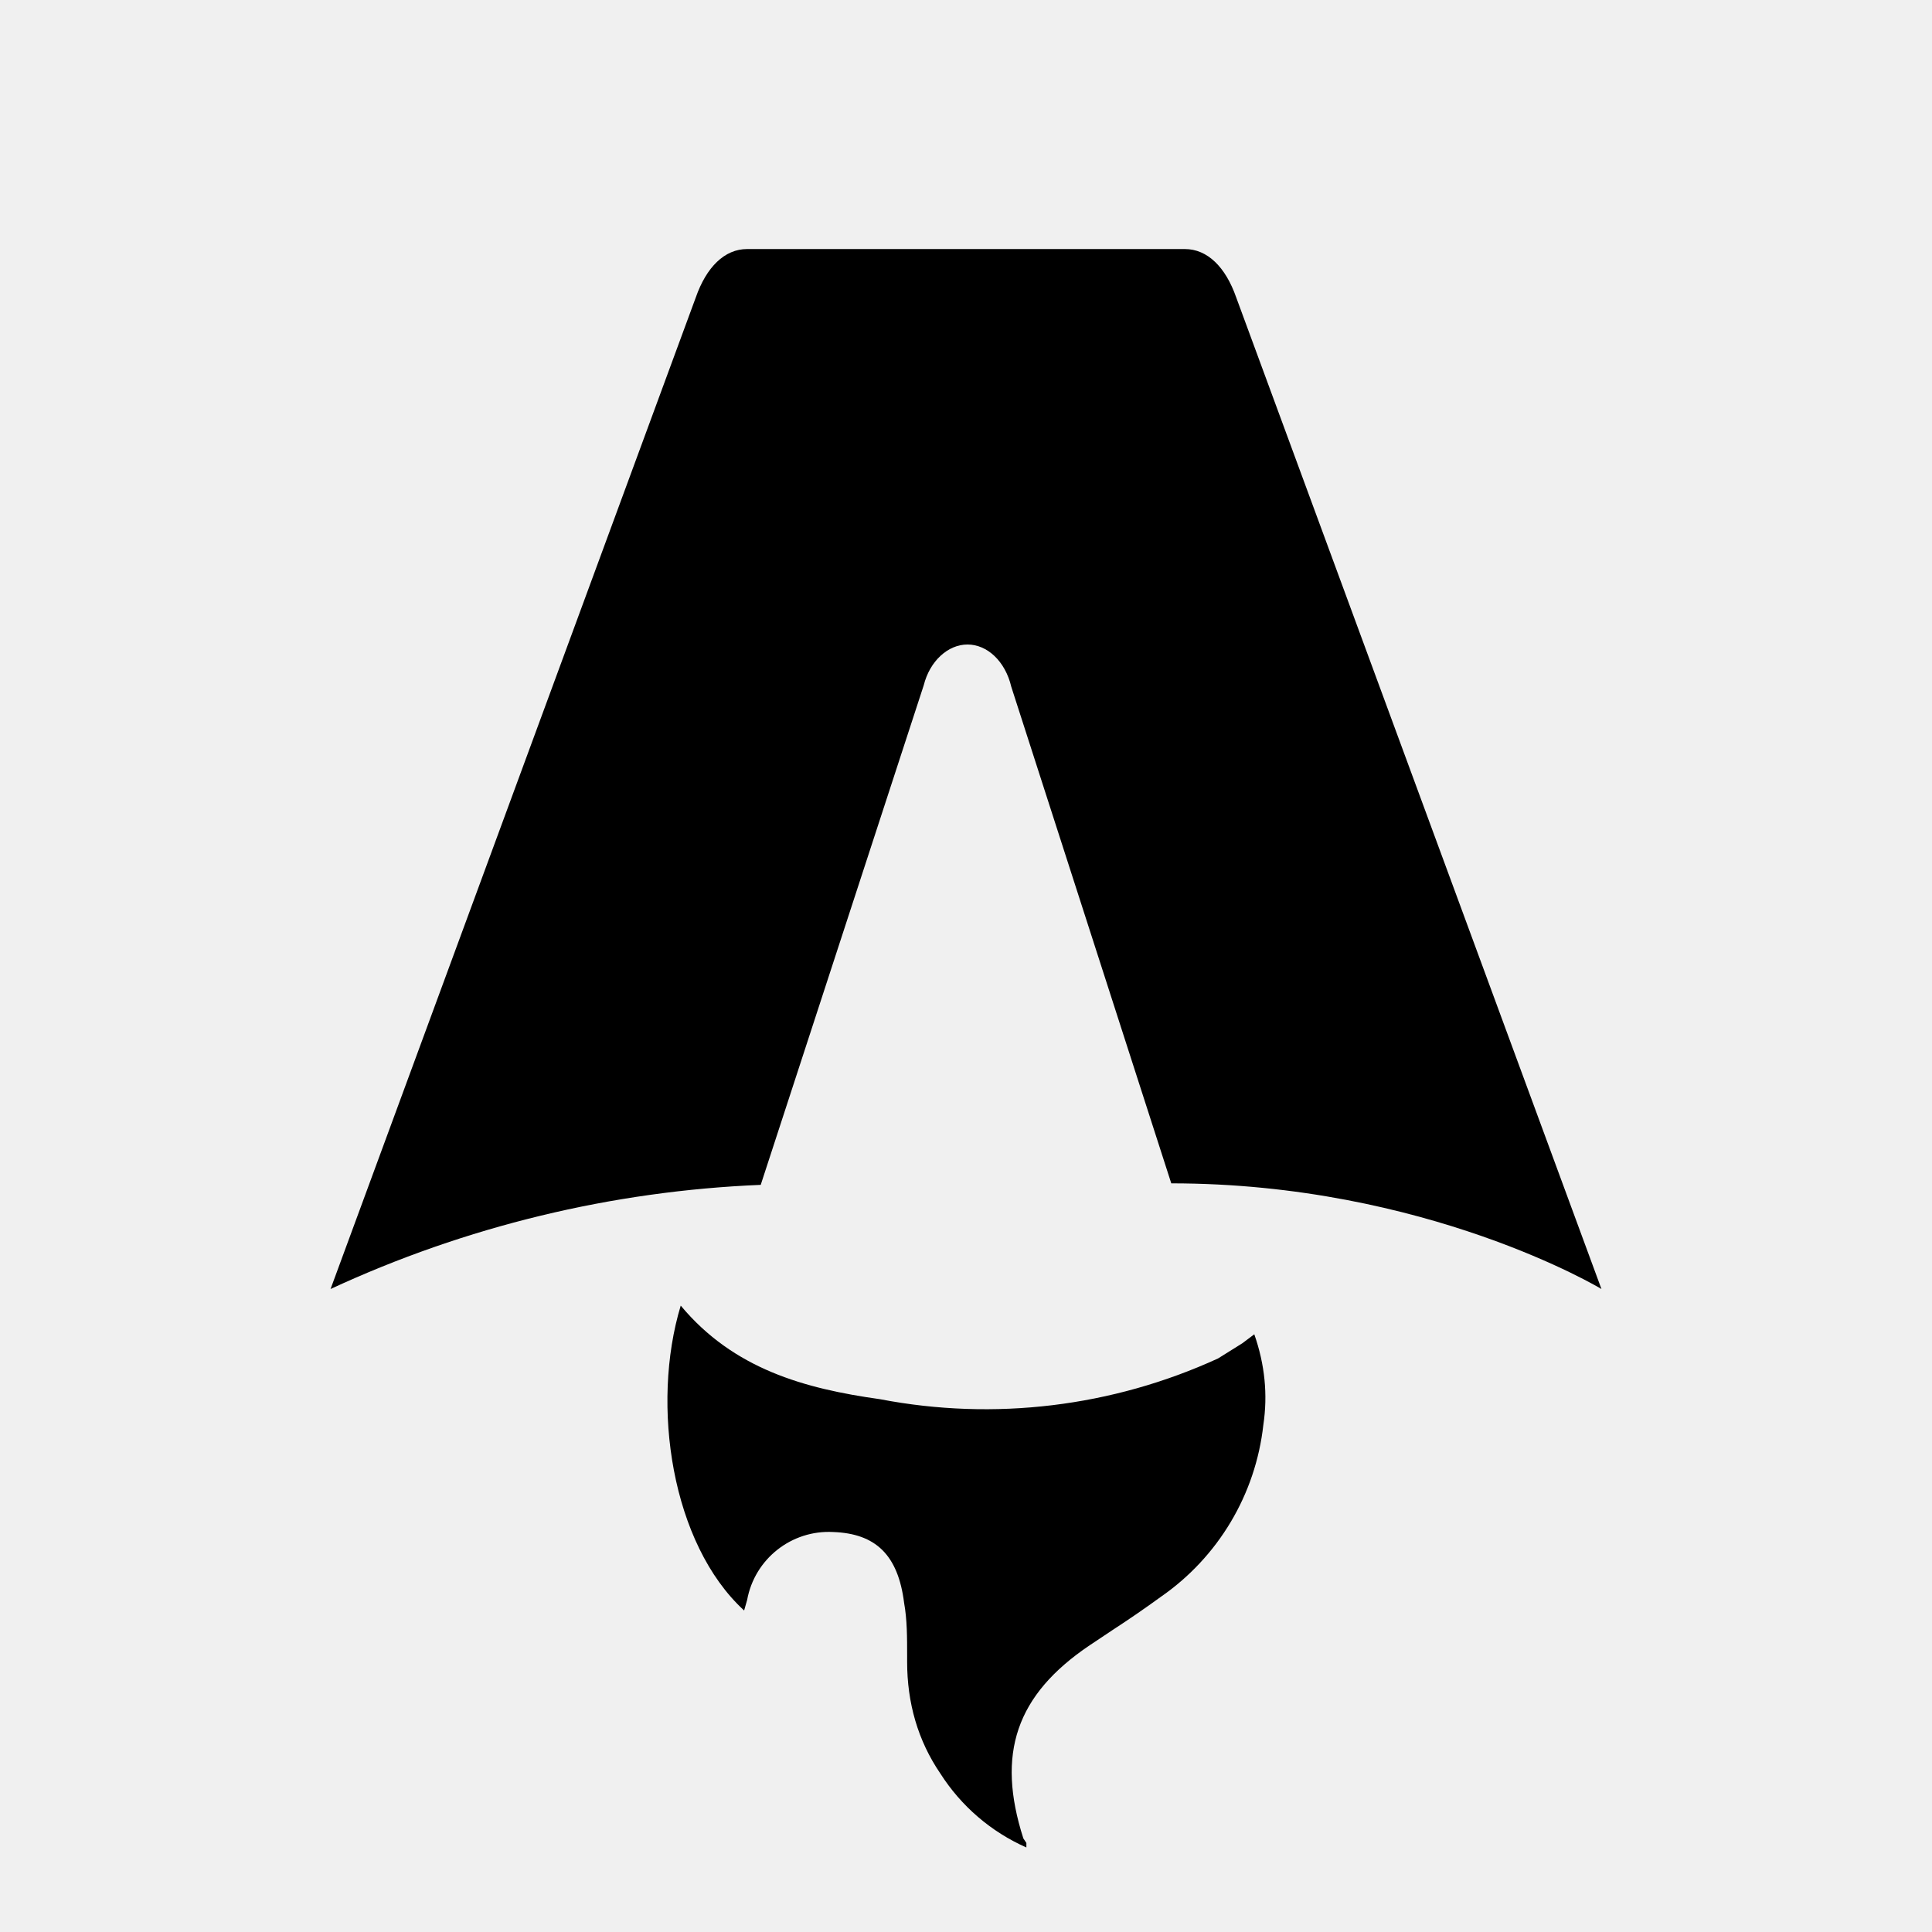
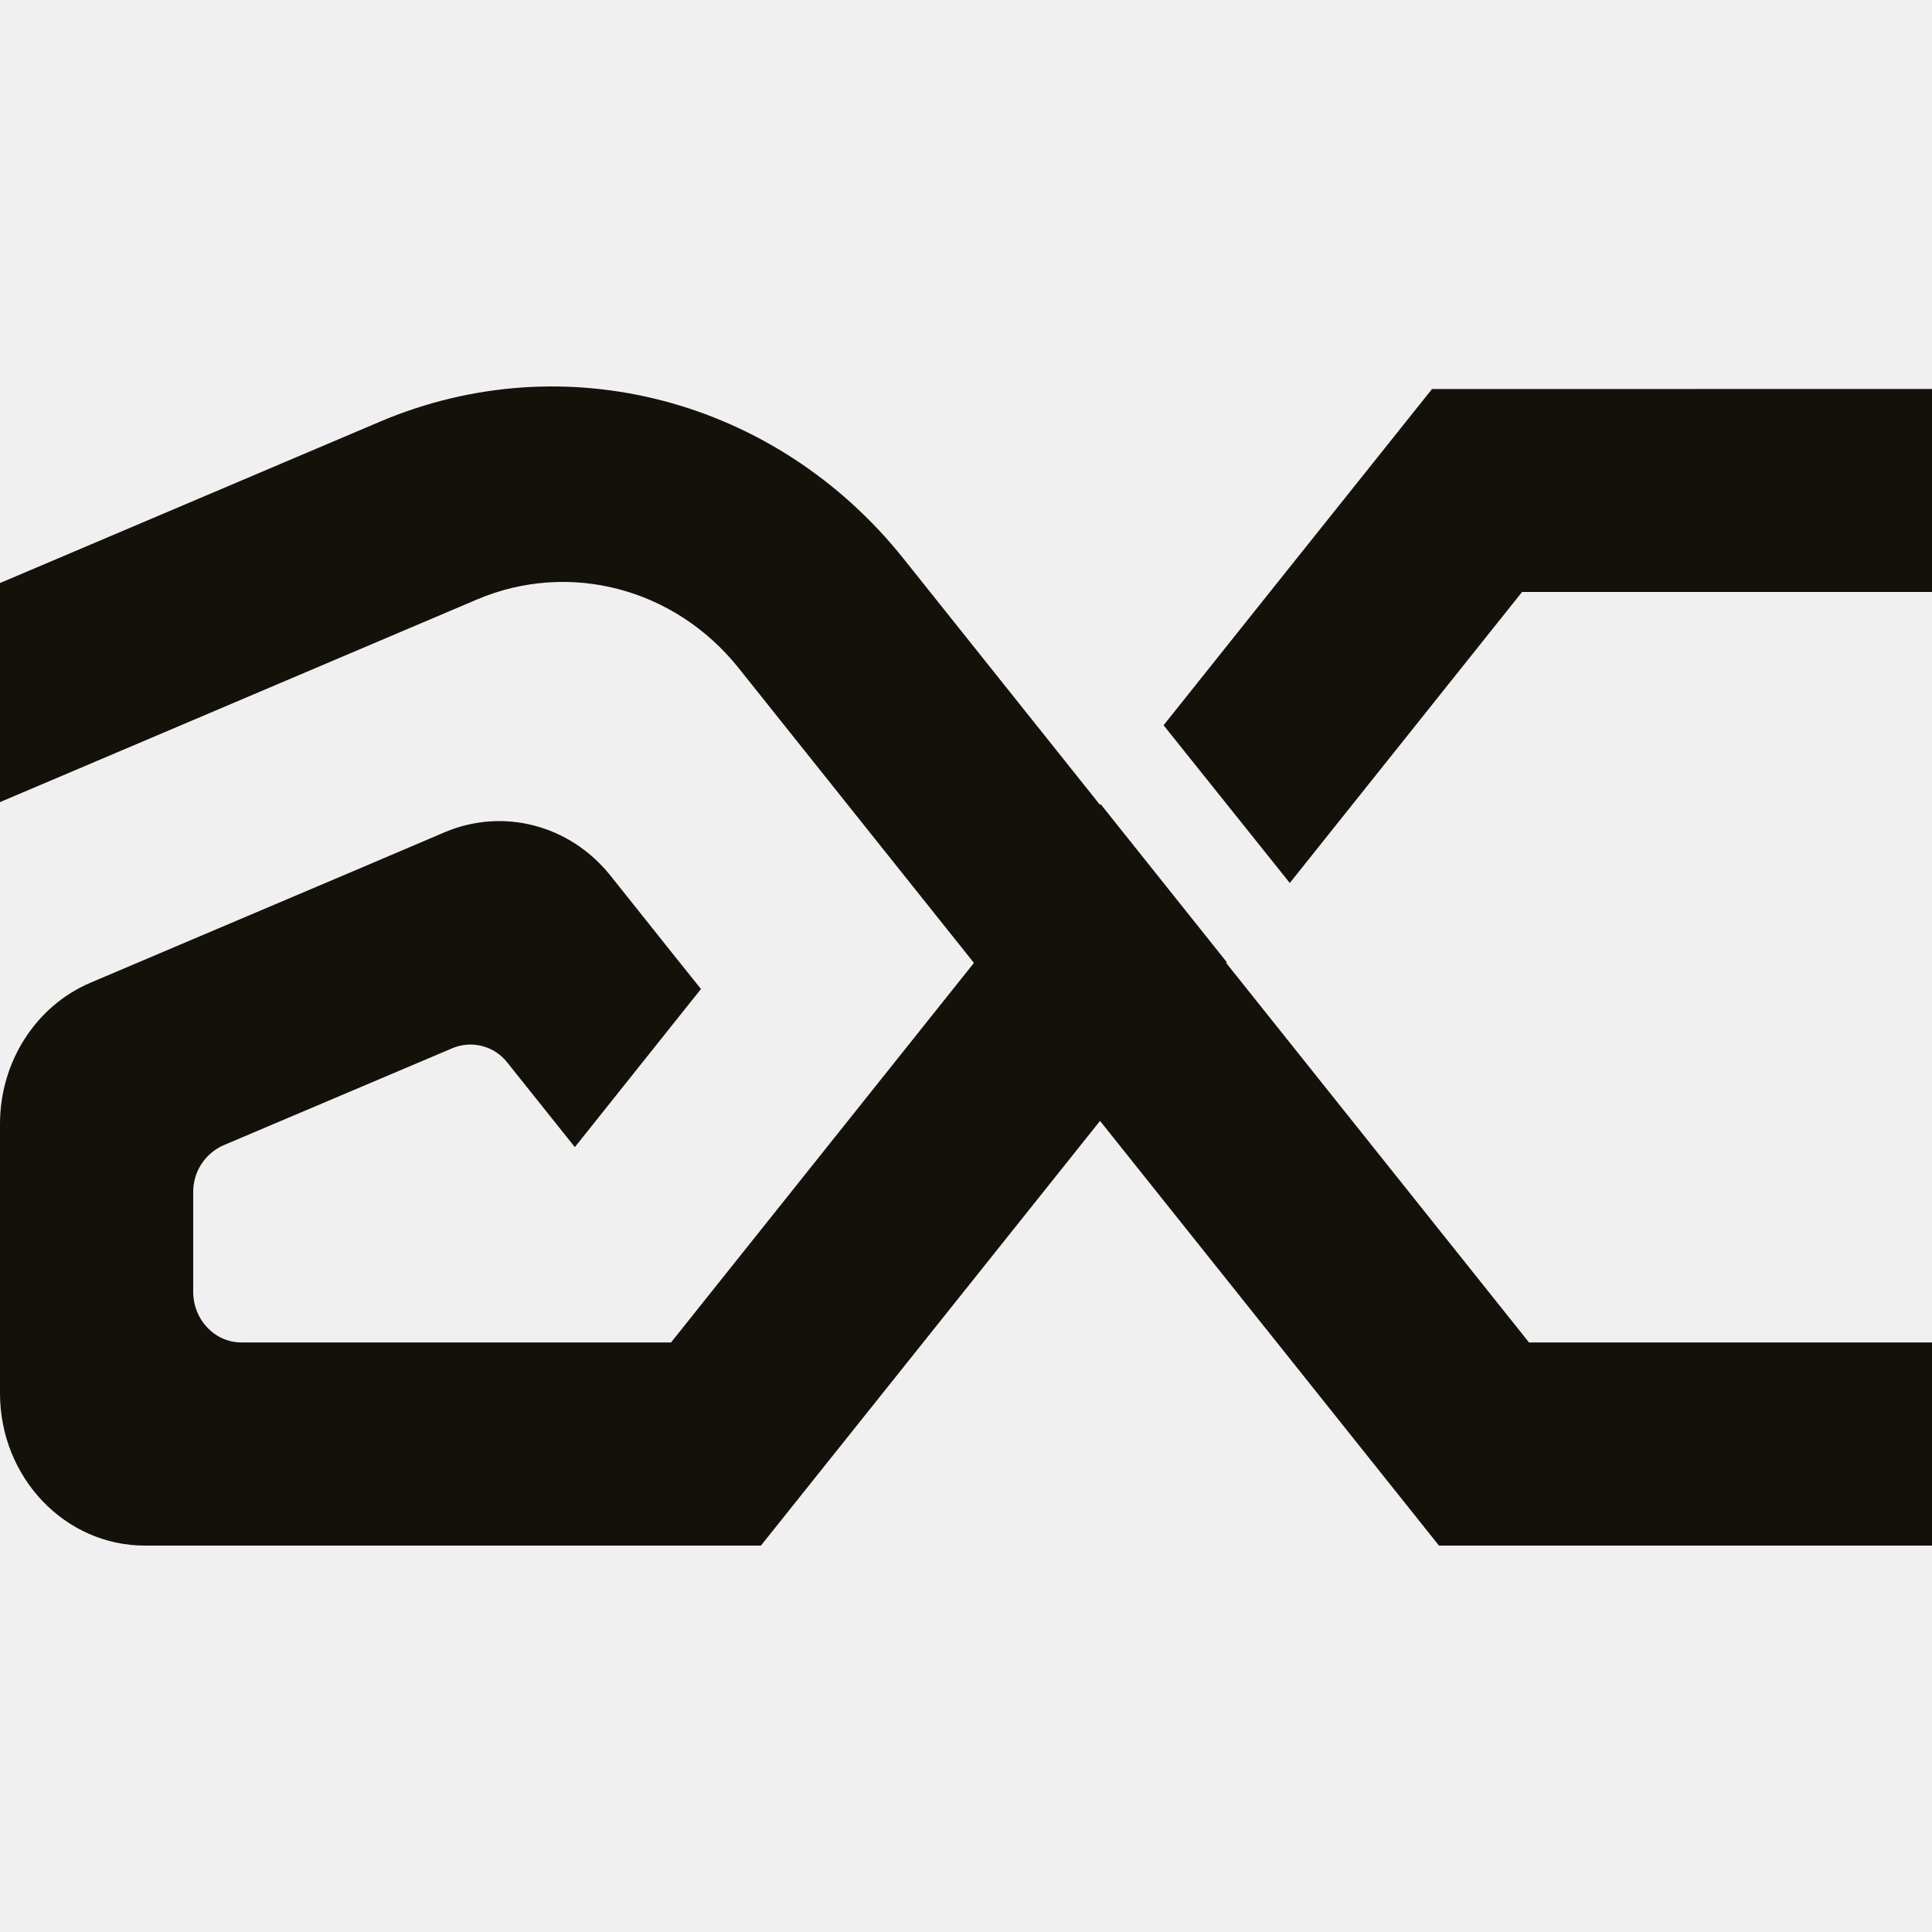
- <svg xmlns="http://www.w3.org/2000/svg" fill="none" viewBox="0 0 128 128">
-   <path d="M50.4 78.5a75.1 75.1 0 0 0-28.5 6.9l24.2-65.7c.7-2 1.9-3.2 3.4-3.2h29c1.5 0 2.7 1.2 3.4 3.2l24.2 65.7s-11.6-7-28.5-7L67 45.5c-.4-1.7-1.6-2.8-2.9-2.8-1.3 0-2.5 1.1-2.9 2.7L50.4 78.5Zm-1.1 28.2Zm-4.2-20.2c-2 6.6-.6 15.8 4.2 20.2a17.5 17.5 0 0 1 .2-.7 5.5 5.5 0 0 1 5.7-4.5c2.8.1 4.3 1.5 4.7 4.7.2 1.1.2 2.3.2 3.5v.4c0 2.7.7 5.2 2.2 7.4a13 13 0 0 0 5.7 4.9v-.3l-.2-.3c-1.8-5.6-.5-9.5 4.4-12.8l1.5-1a73 73 0 0 0 3.2-2.2 16 16 0 0 0 6.8-11.4c.3-2 .1-4-.6-6l-.8.6-1.6 1a37 37 0 0 1-22.4 2.7c-5-.7-9.7-2-13.2-6.2Z" />
+ <svg xmlns="http://www.w3.org/2000/svg" viewBox="0 0 512 512">
  <style>
-         path { fill: #000; }
-         @media (prefers-color-scheme: dark) {
-             path { fill: #FFF; }
-         }
-     </style>
+     path { fill: #14110b; }
+     @media (prefers-color-scheme: dark) {
+       path { fill: #ffdea9; }
+     }
+   </style>
+   <path d="M512,355.77V409.6H381.34l-42.95-53.83-46.87-58.72-46.87,58.72-43,53.83H38.4C17.19,409.6,0,391.53,0,369.23V297.85c0-16.46,9.5-31.27,24-37.43L51.2,248.87l42.7-18.12,24-10.22C133.36,214,151,218.61,161.74,232L178.4,252.9l7.36,9.2L152.34,304l-17.87-22.38a12.39,12.39,0,0,0-14.6-3.83L59.2,303.52a13.48,13.48,0,0,0-8,12.48v26.32c0,7.43,5.73,13.45,12.8,13.45H177.82l1.13-1.41,52.88-66.26,26.27-32.92-62.34-78.12c-16.93-21.22-44.93-28.56-69.36-18.19L51.2,190.82,0,212.57V154.51l100.76-42.79C149.6,91,205.6,105.65,239.46,148.07l52.06,65.24,33.42,41.87,80.27,100.59ZM291.68,213.1l-.16.21,33.42,41.87.16-.2h0Zm87.82-110-43,53.83-28.14,35.27L341.81,234l61.56-77.13H512V103.08Z" />
</svg>
